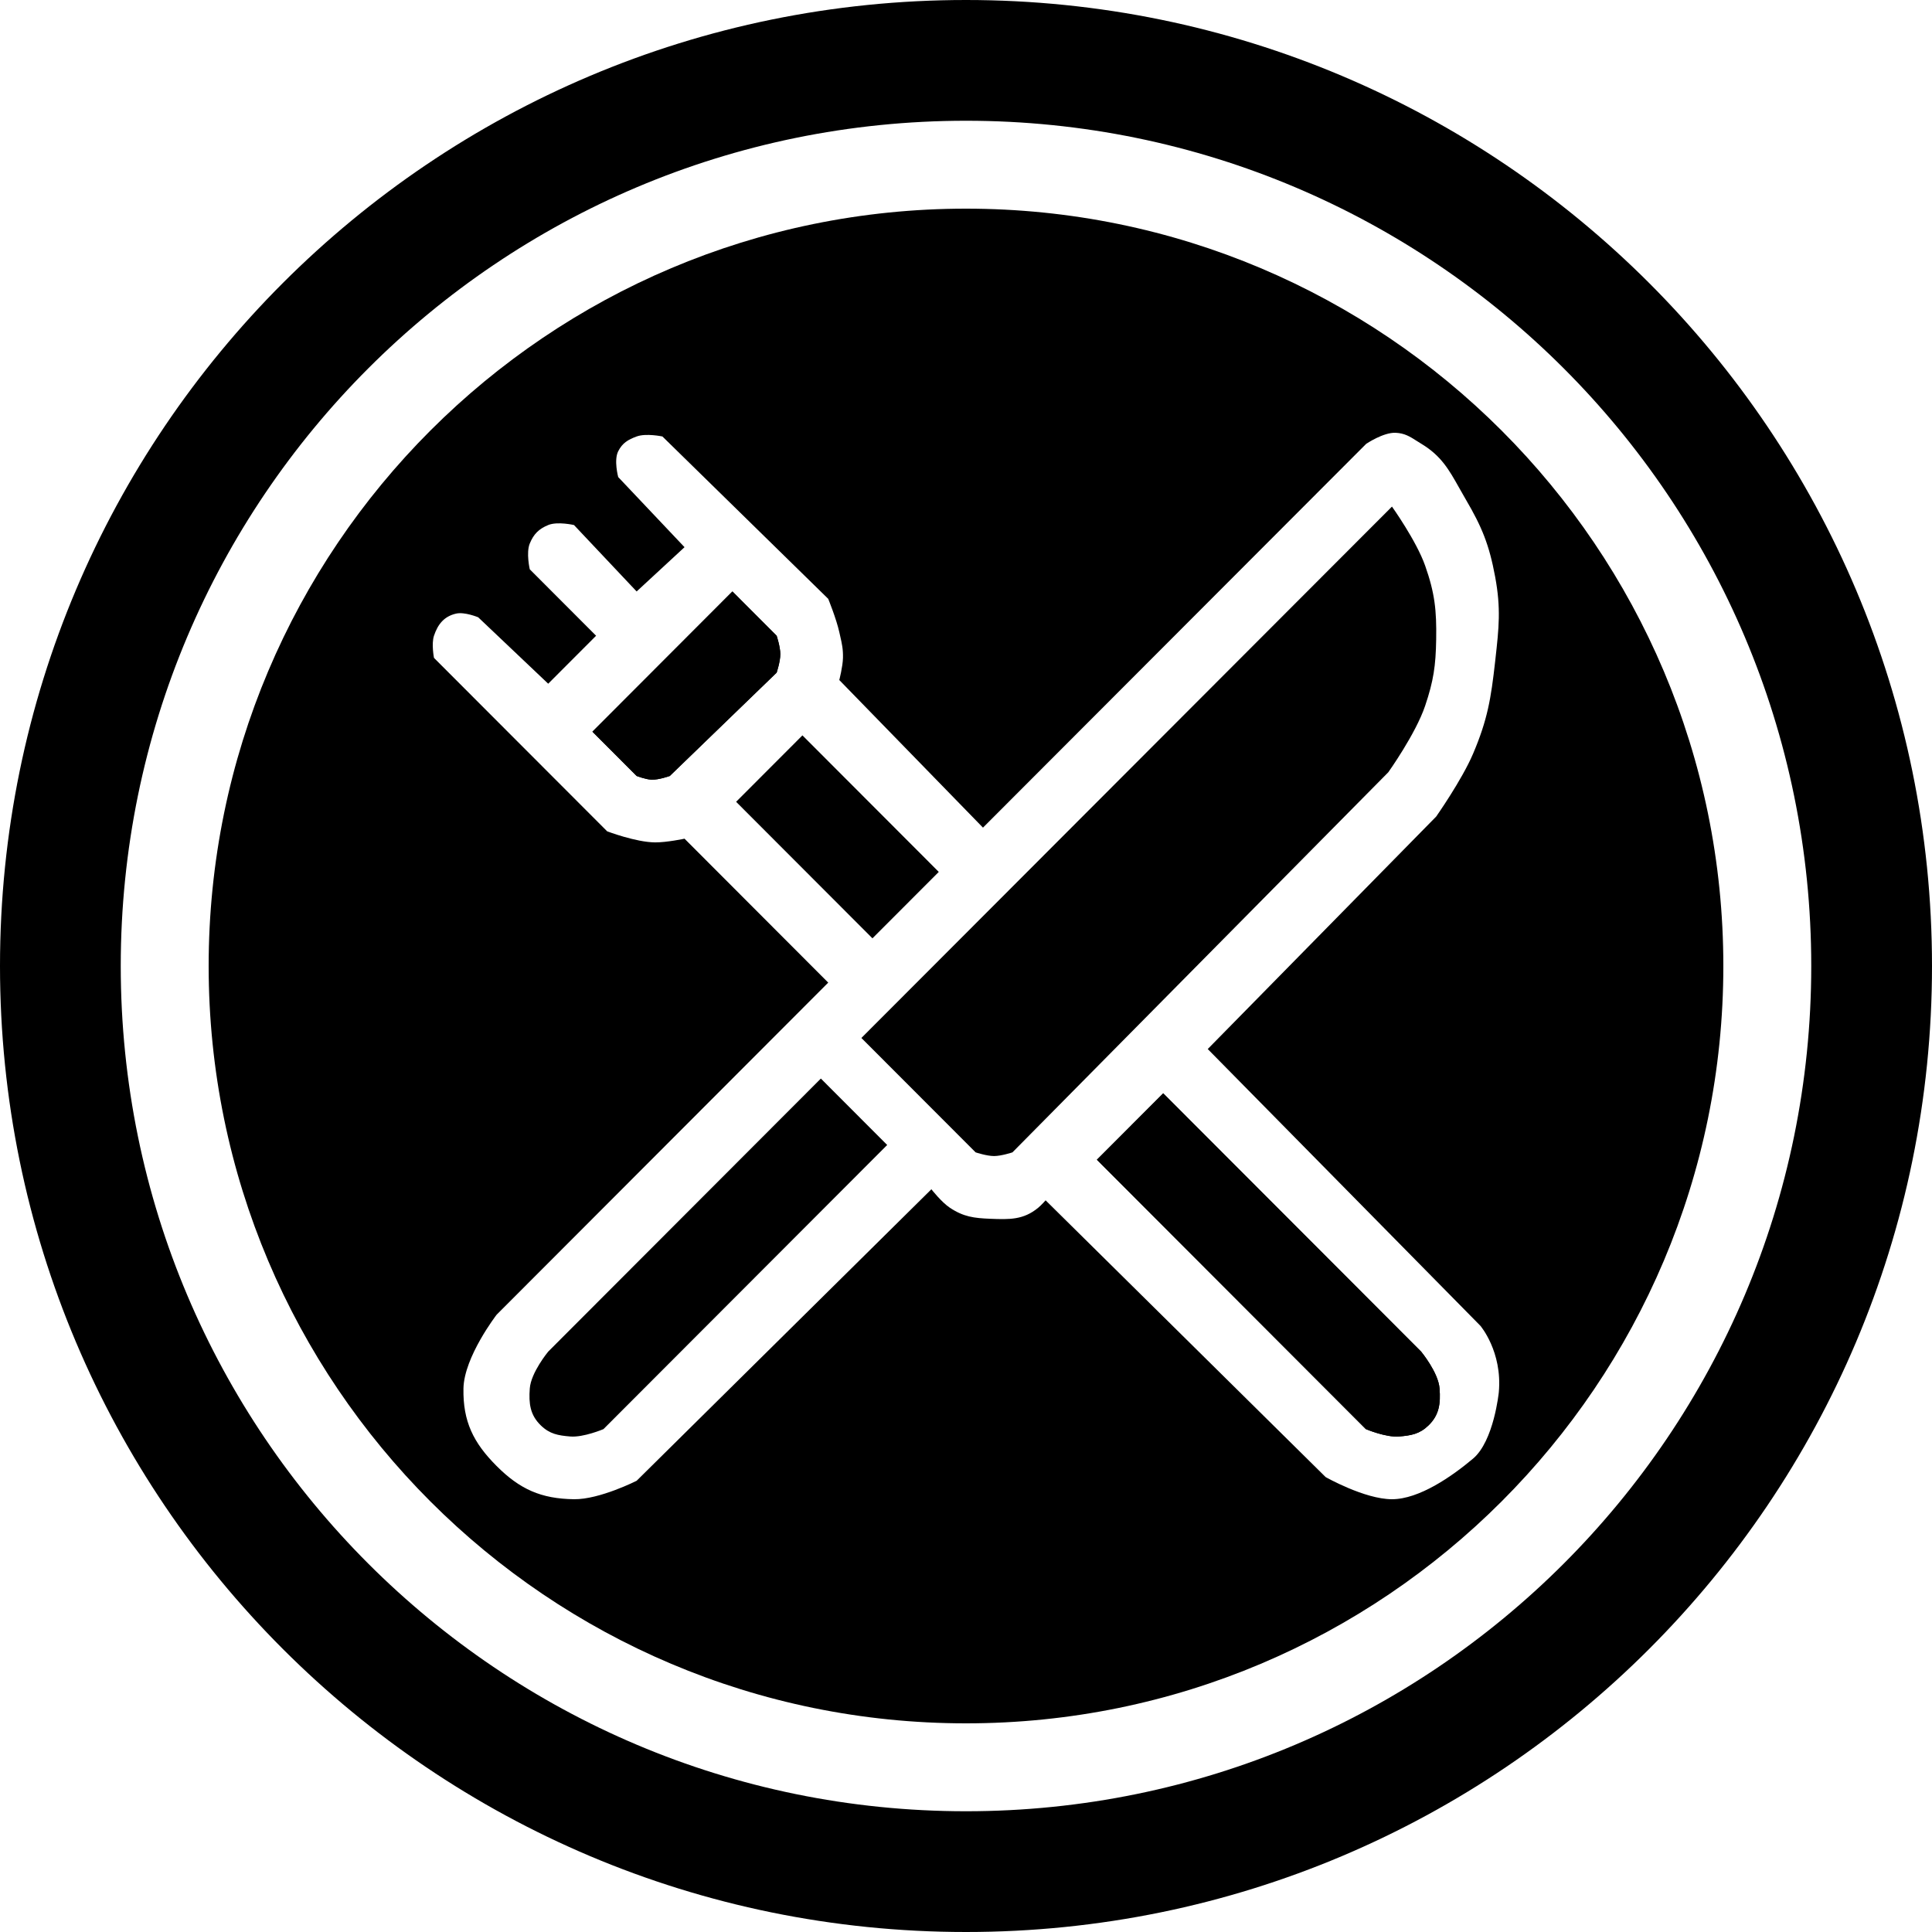
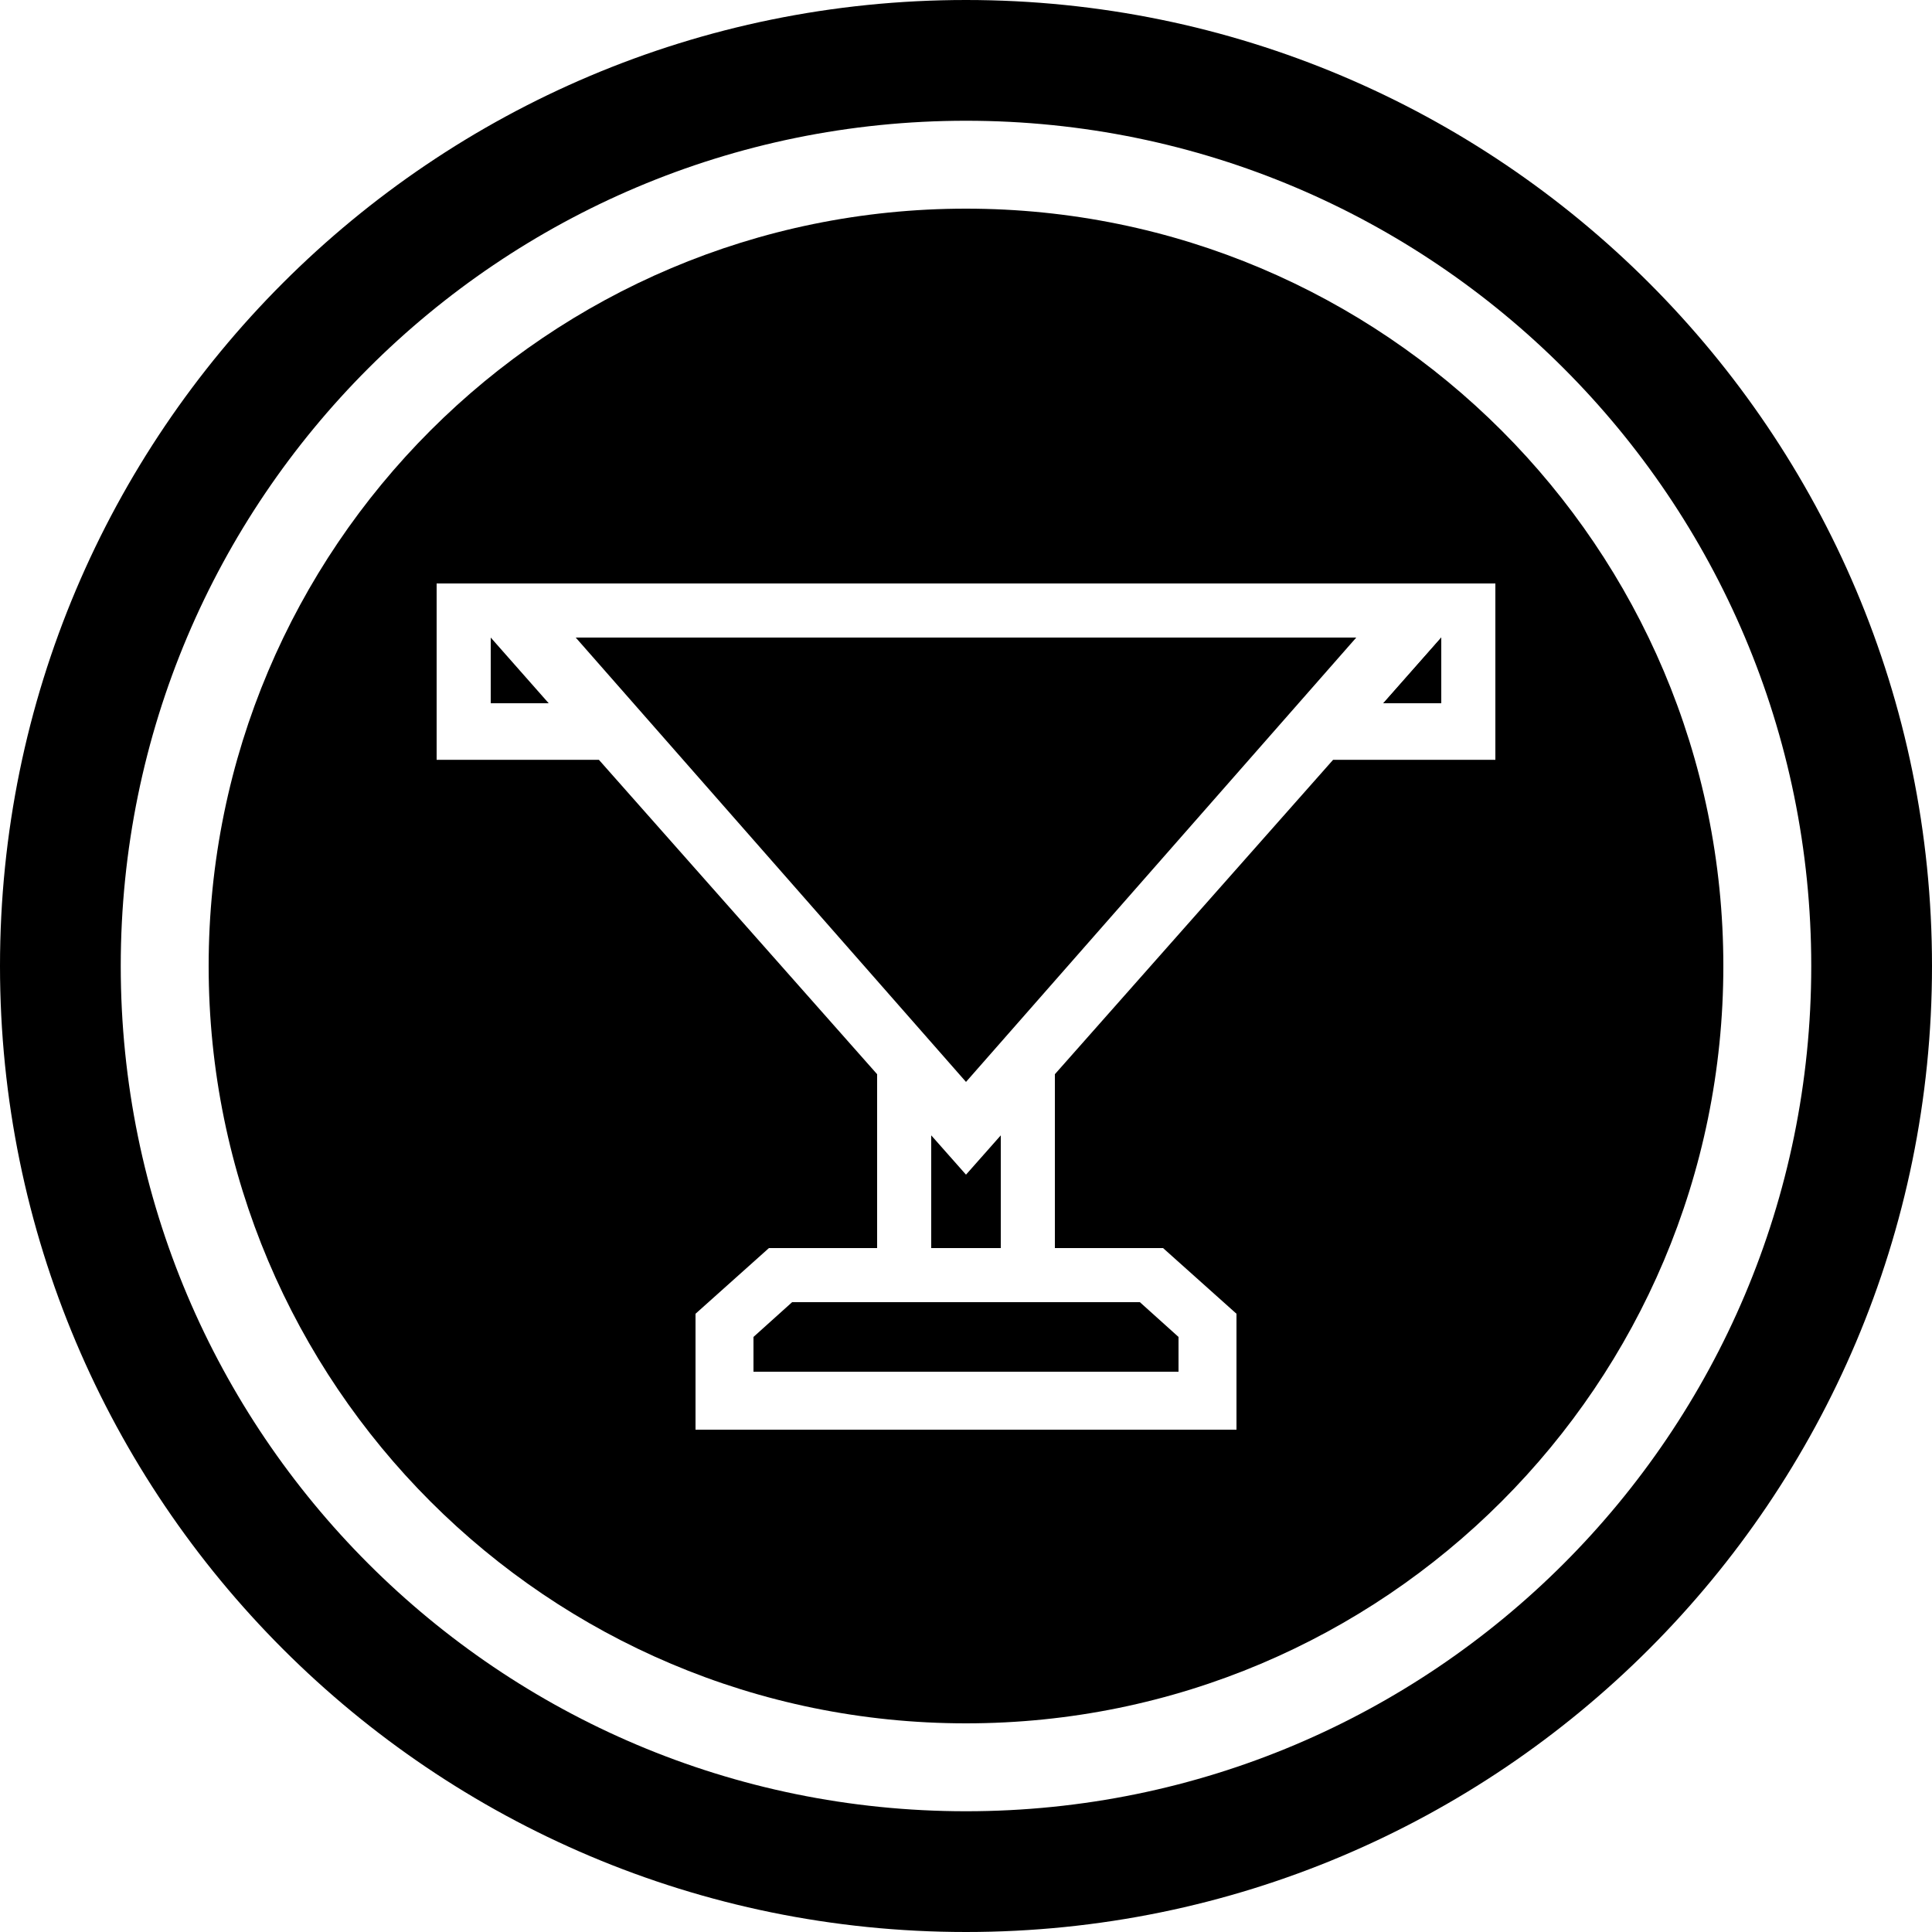
<svg xmlns="http://www.w3.org/2000/svg" width="250" height="250" viewBox="0 0 250 250" fill="currentColor">
  <path d="M250 125C250 194.036 194.036 250 125 250C55.964 250 0 194.036 0 125C0 55.964 55.964 0 125 0C194.036 0 250 55.964 250 125ZM15.625 125C15.625 185.406 64.594 234.375 125 234.375C185.406 234.375 234.375 185.406 234.375 125C234.375 64.594 185.406 15.625 125 15.625C64.594 15.625 15.625 64.594 15.625 125Z" />
-   <path d="M141.937 150.07L150.519 141.475L183.894 174.899C183.894 174.899 186.127 177.595 186.278 179.674C186.419 181.616 186.244 183.095 184.847 184.449C183.705 185.558 182.619 185.752 181.033 185.882C179.322 186.022 176.742 184.927 176.742 184.927L141.937 150.07Z" />
-   <path d="M94.776 76.535L76.659 94.68L82.38 100.41C82.38 100.41 83.52 100.851 84.287 100.887C85.235 100.933 86.671 100.41 86.671 100.41L100.498 87.04C100.498 87.04 100.974 85.603 100.974 84.653C100.974 83.702 100.498 82.265 100.498 82.265L94.776 76.535Z" />
-   <path fill-rule="evenodd" clip-rule="evenodd" d="M125 223C179.124 223 223 179.124 223 125C223 70.876 179.124 27 125 27C70.876 27 27 70.876 27 125C27 179.124 70.876 223 125 223ZM59.971 179.674C60.045 175.585 64.262 170.124 64.262 170.124L107.172 127.15L88.578 108.527C88.578 108.527 86.265 109.016 84.764 109.005C82.28 108.986 78.566 107.572 78.566 107.572L56.157 85.13C56.157 85.13 55.804 83.326 56.157 82.265C56.657 80.764 57.478 79.754 59.018 79.4C60.122 79.146 61.878 79.877 61.878 79.877L70.937 88.472L77.135 82.265L68.553 73.67C68.553 73.67 68.057 71.534 68.553 70.328C69.055 69.108 69.72 68.442 70.937 67.94C72.142 67.443 74.275 67.94 74.275 67.94L82.38 76.535L88.578 70.805L79.996 61.733C79.996 61.733 79.406 59.554 79.996 58.39C80.535 57.325 81.261 56.893 82.38 56.48C83.603 56.029 85.717 56.48 85.717 56.48L107.172 77.49C107.172 77.49 108.22 80.061 108.603 81.787C108.642 81.966 108.681 82.133 108.717 82.293C108.945 83.29 109.106 83.994 109.08 85.13C109.053 86.264 108.603 87.995 108.603 87.995L127.197 107.095L176.782 57.435C176.782 57.435 179.007 55.929 180.597 56.003C181.758 56.056 182.442 56.492 183.321 57.052C183.513 57.174 183.715 57.303 183.934 57.435C186.488 58.977 187.5 60.781 188.817 63.128C189.08 63.595 189.354 64.085 189.655 64.598C191.776 68.21 192.704 70.505 193.47 74.625C194.236 78.745 193.958 81.23 193.502 85.318L193.47 85.607C192.938 90.372 192.488 93.135 190.609 97.545C189.168 100.928 185.841 105.662 185.841 105.662L156.281 135.745L191.562 171.557C191.562 171.557 194.423 174.899 193.946 180.152C193.946 180.152 193.313 186.47 190.609 188.747C187.905 191.023 183.653 193.999 180.12 193.999C176.587 193.999 171.538 191.134 171.538 191.134L135.302 155.322C135.302 155.322 134.755 155.941 134.349 156.277C132.434 157.862 130.633 157.808 128.151 157.71C126.029 157.626 124.673 157.456 122.906 156.277C121.811 155.546 120.522 153.89 120.522 153.89L82.38 191.612C82.38 191.612 77.574 194.046 74.275 193.999C70.021 193.94 67.27 192.714 64.262 189.702C61.254 186.689 59.895 183.934 59.971 179.674ZM112.894 121.42L95.253 103.752L103.835 95.157L121.476 112.825L112.894 121.42ZM106.219 139.565L114.801 148.16L78.089 184.927C78.089 184.927 75.509 186.022 73.798 185.882C72.212 185.752 71.126 185.558 69.984 184.449C68.588 183.095 68.412 181.616 68.553 179.674C68.704 177.595 70.937 174.899 70.937 174.899L106.219 139.565ZM150.519 141.475L141.937 150.07L176.742 184.927C176.742 184.927 179.322 186.022 181.033 185.882C182.619 185.752 183.705 185.558 184.847 184.449C186.244 183.095 186.419 181.616 186.278 179.674C186.127 177.595 183.894 174.899 183.894 174.899L150.519 141.475ZM180.12 65.553C180.12 65.553 183.272 69.965 184.411 73.192C185.665 76.748 185.902 78.972 185.841 82.743C185.786 86.145 185.498 88.114 184.411 91.337C183.184 94.975 179.643 99.932 179.643 99.932L131.011 149.115C131.011 149.115 129.577 149.592 128.628 149.592C127.678 149.592 126.244 149.115 126.244 149.115L111.463 134.312L180.12 65.553ZM76.659 94.68L94.776 76.535L100.498 82.265C100.498 82.265 100.974 83.702 100.974 84.653C100.974 85.603 100.498 87.04 100.498 87.04L86.671 100.41C86.671 100.41 85.235 100.933 84.287 100.887C83.52 100.851 82.38 100.41 82.38 100.41L76.659 94.68Z" />
+   <path d="M186.5 82.5V91H179L186.5 82.5Z" />
+   <path fill-rule="evenodd" clip-rule="evenodd" d="M223 125C223 179.124 179.124 223 125 223C70.876 223 27 179.124 27 125C27 70.876 70.876 27 125 27C179.124 27 223 70.876 223 125ZM90 170L99.5 161.5H113.5V139.004L77.5 98.321H56.5V75.5H125H193.5V98.321H172.5L136.5 139.004V161.5H150.5L160 170V185H125H90V170ZM63.5 91V82.5L71 91H63.5ZM74.5 82.5H125H175.5L125 140L74.5 82.5ZM125 177.5H97.5V173L102.5 168.5H125H147.5L152.5 173V177.5H125ZM125 161.5H120.5V146.915L125 152L129.5 146.915V161.5H125ZM186.5 91V82.5L179 91H186.5Z" />
</svg>
